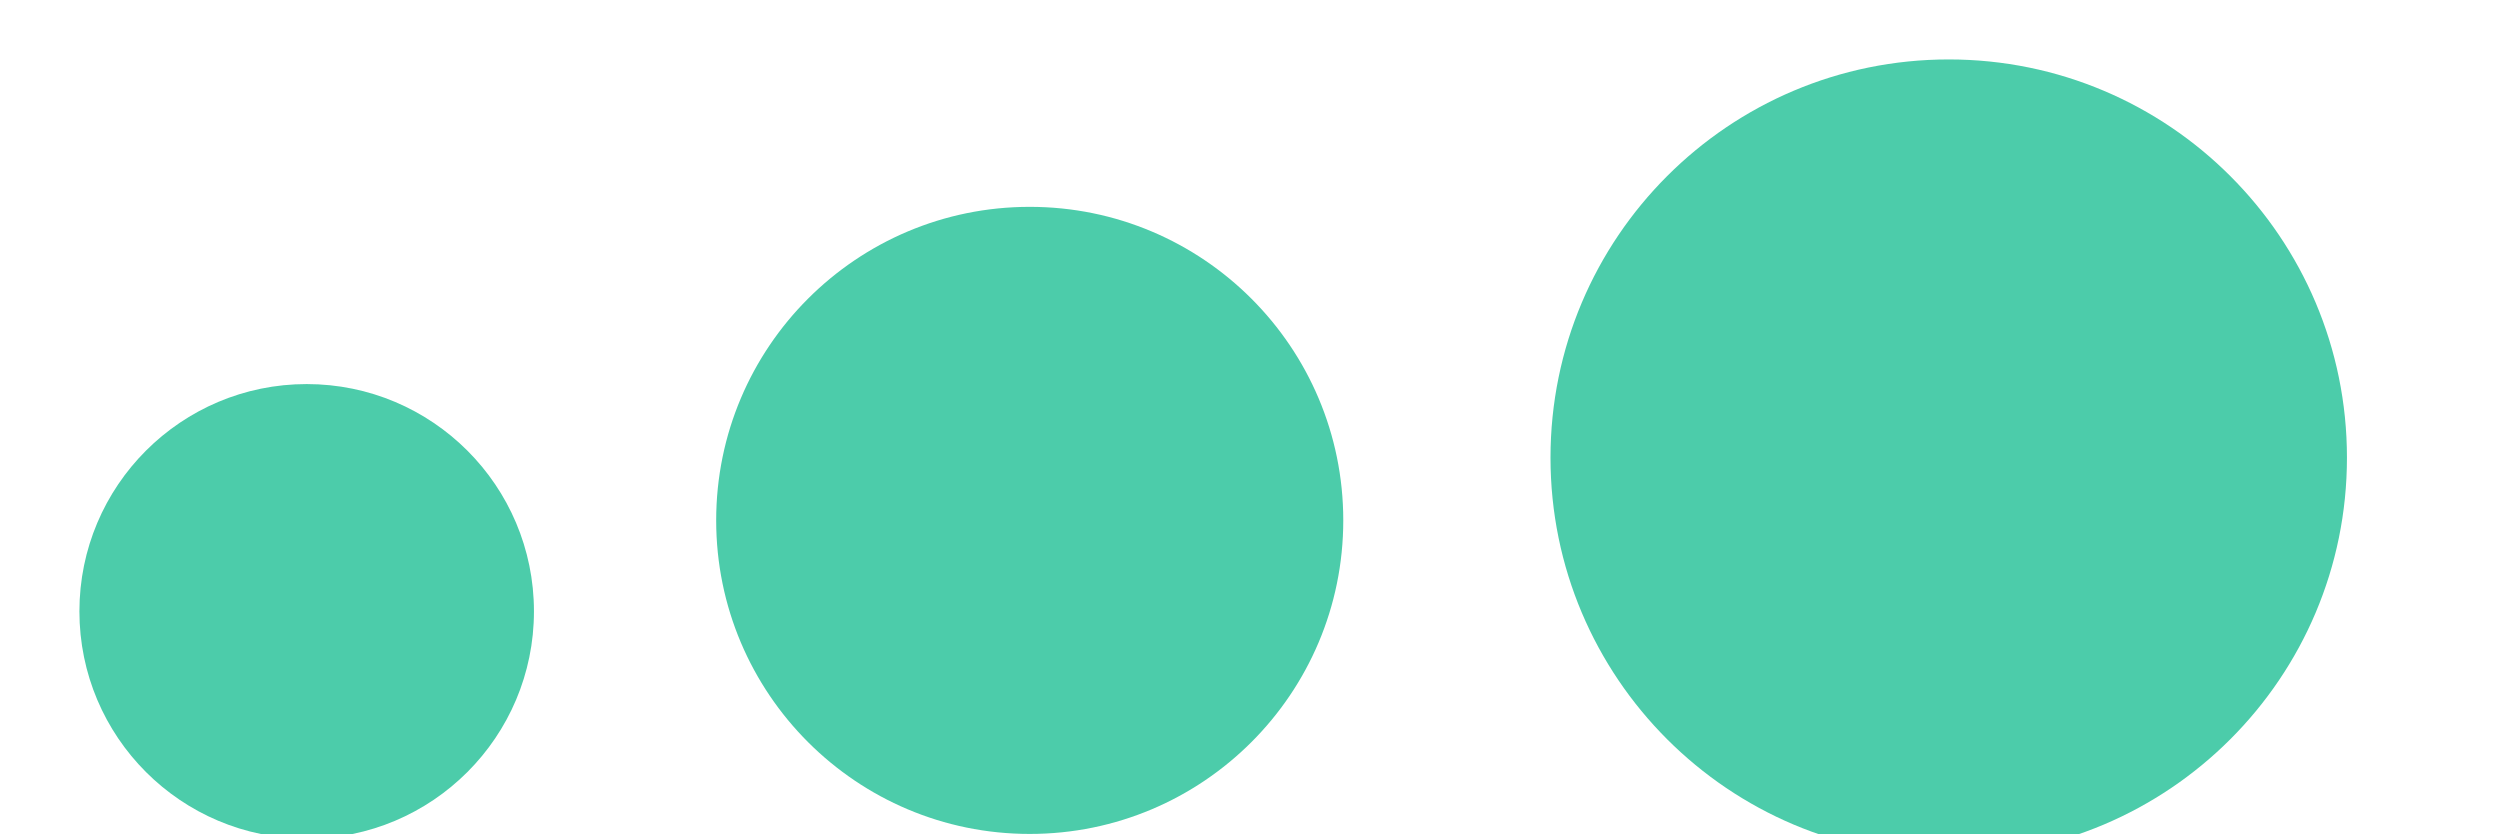
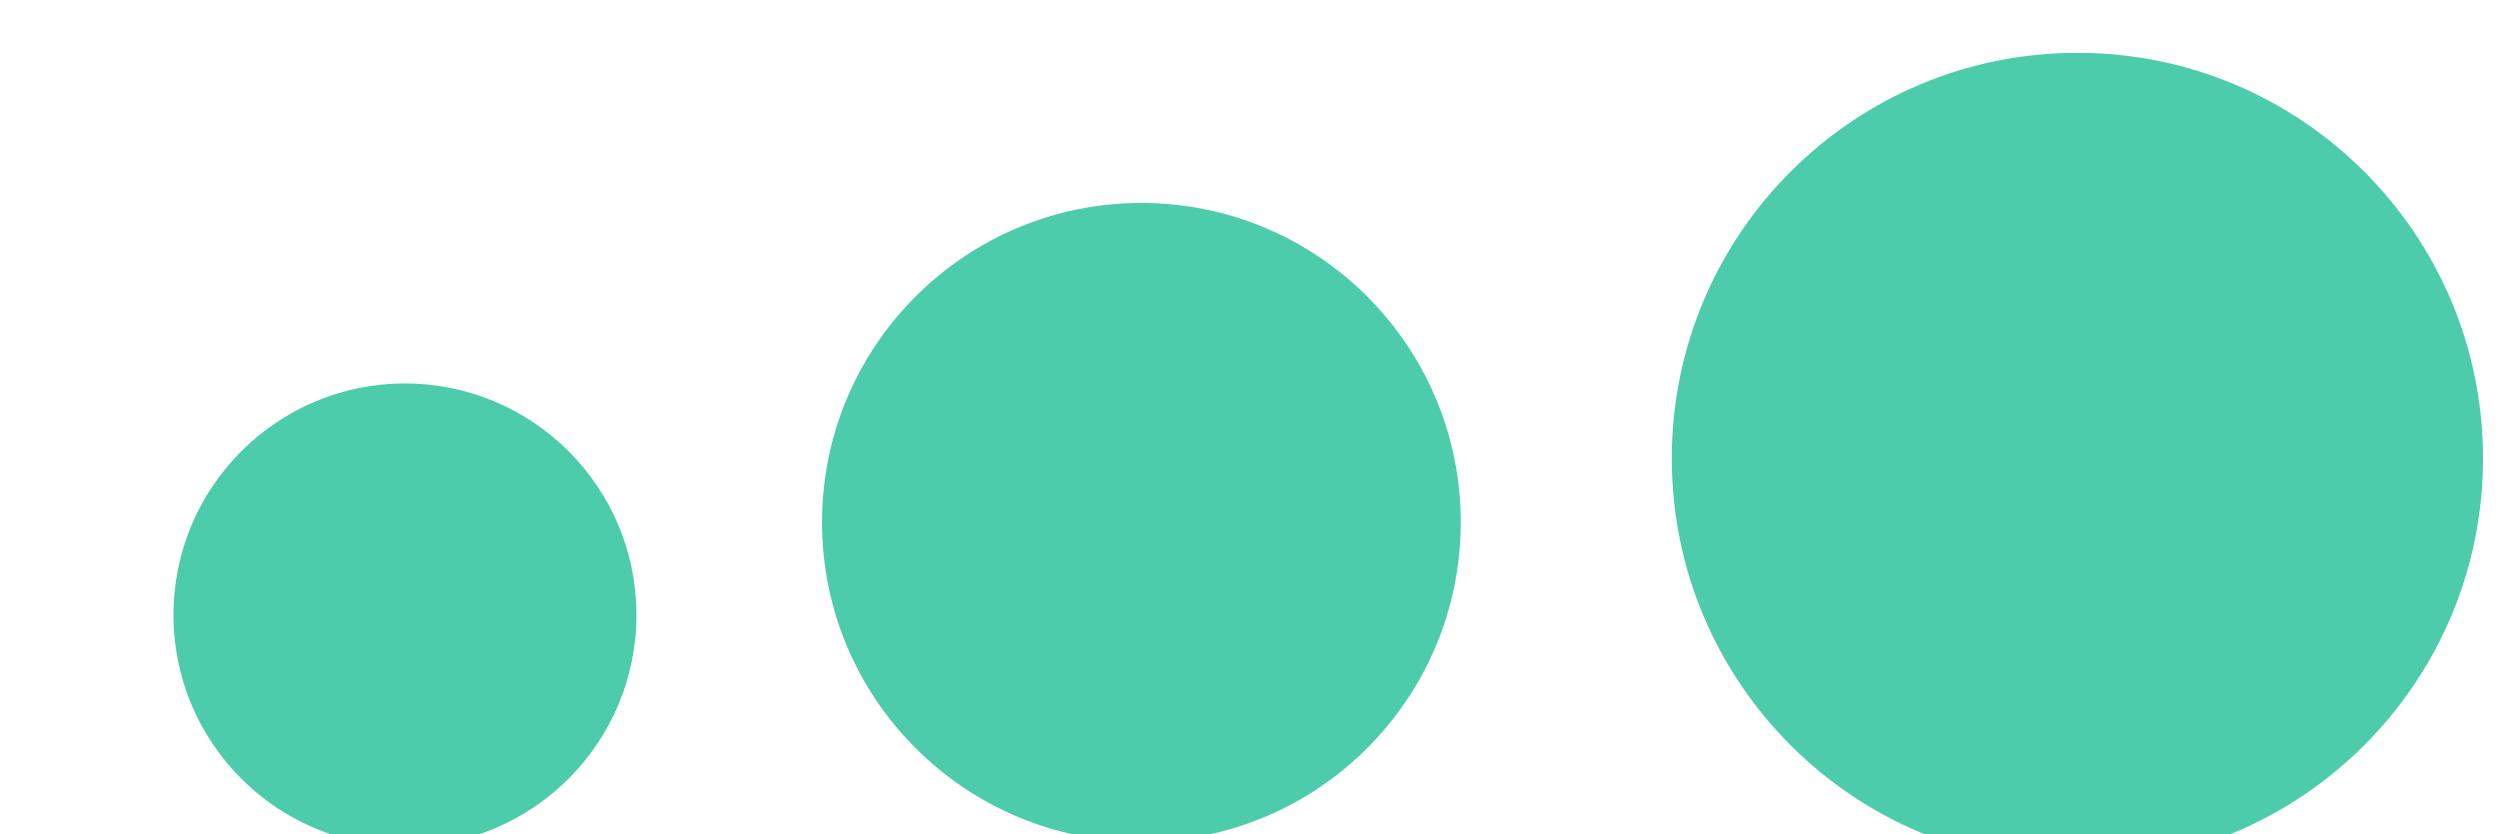
- <svg xmlns="http://www.w3.org/2000/svg" version="1.1" id="Layer_1" x="0px" y="0px" width="60px" height="20px" viewBox="0 0 55 18" style="enable-background:new 0 0 40 40;" xml:space="preserve">
+ <svg xmlns="http://www.w3.org/2000/svg" version="1.1" id="Layer_1" x="0px" y="0px" width="60px" height="20px" viewBox="0 0 50 18" style="enable-background:new 0 0 40 40;" xml:space="preserve">
  <circle r="5" cy="13.283" cx="6.747" id="path856" style="fill:#4cccaa;fill-opacity:1;stroke:none;stroke-width:1.926;stroke-linecap:round;stroke-linejoin:round;stroke-miterlimit:4;stroke-dasharray:none;stroke-opacity:1;paint-order:markers fill stroke">
    <animate attributeName="opacity" attributeType="XML" values="1; .2; 1" begin="0.3s" dur="0.6s" repeatCount="indefinite" />
  </circle>
  <circle style="fill:#4cccaa;fill-opacity:1;stroke:none;stroke-width:2.657;stroke-linecap:round;stroke-linejoin:round;stroke-miterlimit:4;stroke-dasharray:none;stroke-opacity:1;paint-order:markers fill stroke" id="path856-2" cx="22.654" cy="11.282" r="6.898">
    <animate attributeName="opacity" attributeType="XML" values="1; .2; 1" begin="0.5s" dur="0.6s" repeatCount="indefinite" />
  </circle>
  <circle r="8.761" cy="9.902" cx="42.872" id="path856-2-2" style="fill:#4cccaa;fill-opacity:1;stroke:none;stroke-width:3.375;stroke-linecap:round;stroke-linejoin:round;stroke-miterlimit:4;stroke-dasharray:none;stroke-opacity:1;paint-order:markers fill stroke">
    <animate attributeName="opacity" attributeType="XML" values="1; .2; 1" begin="0.7s" dur="0.6s" repeatCount="indefinite" />
  </circle>
</svg>
